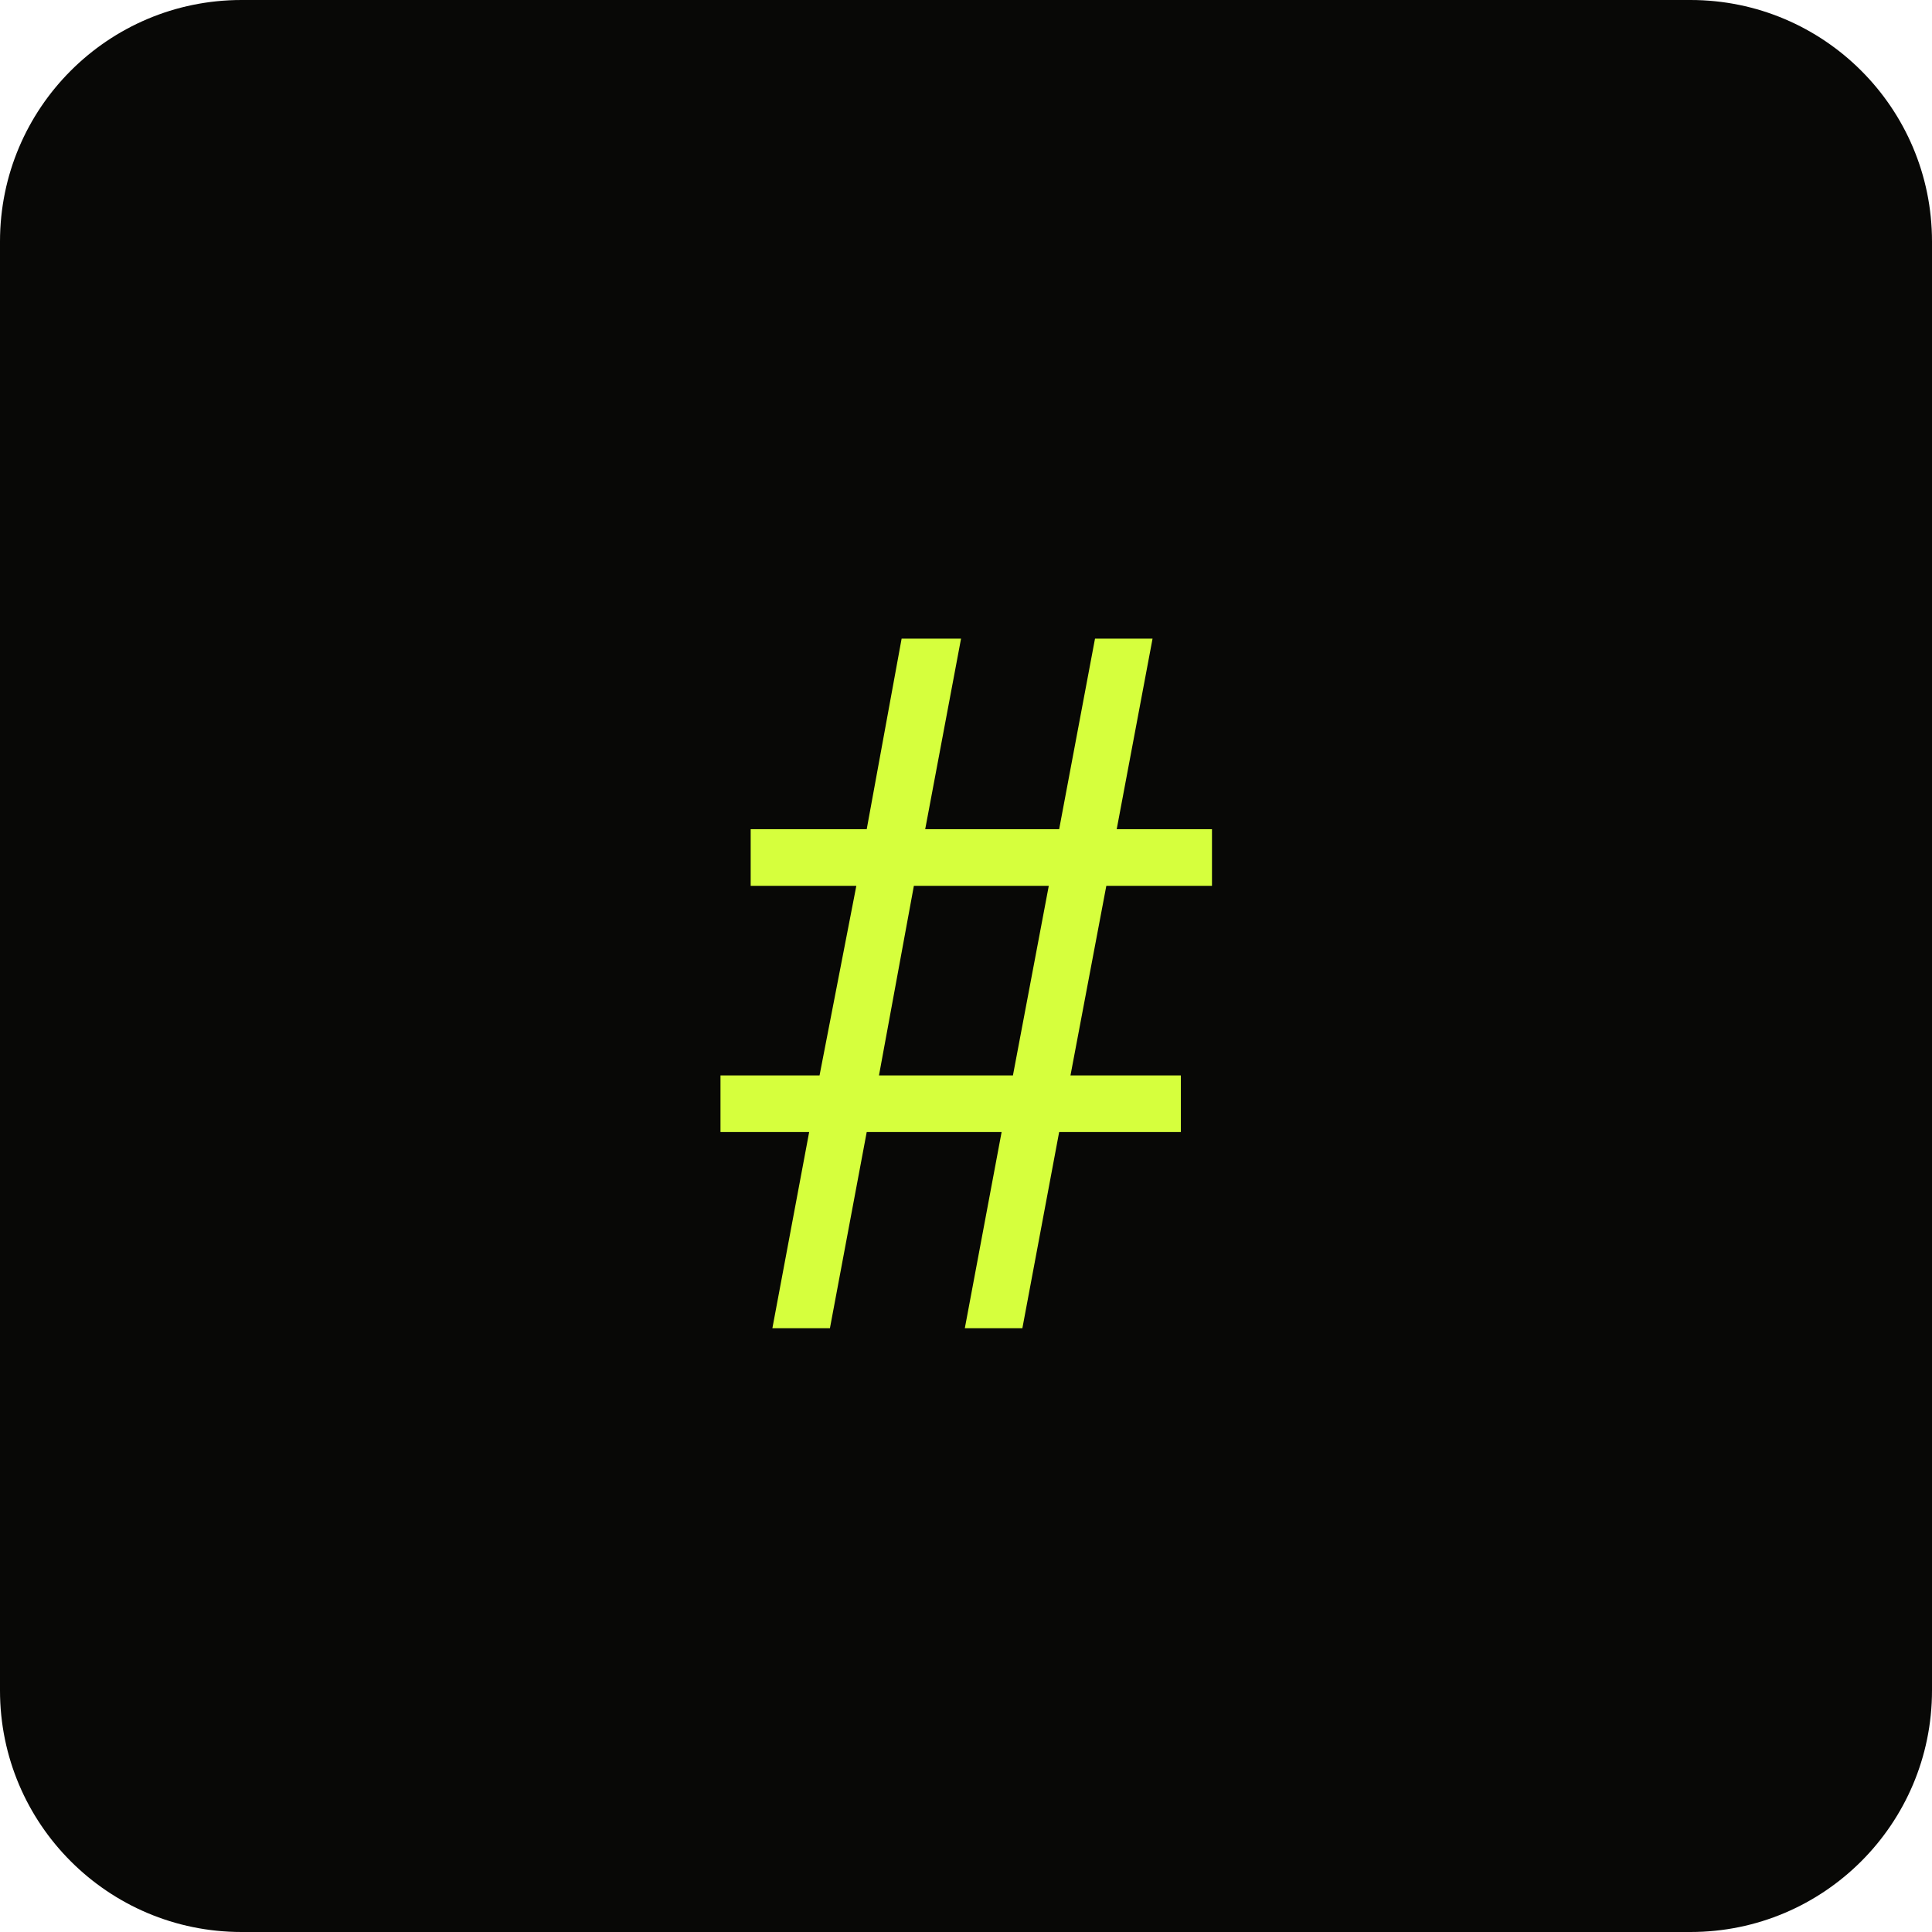
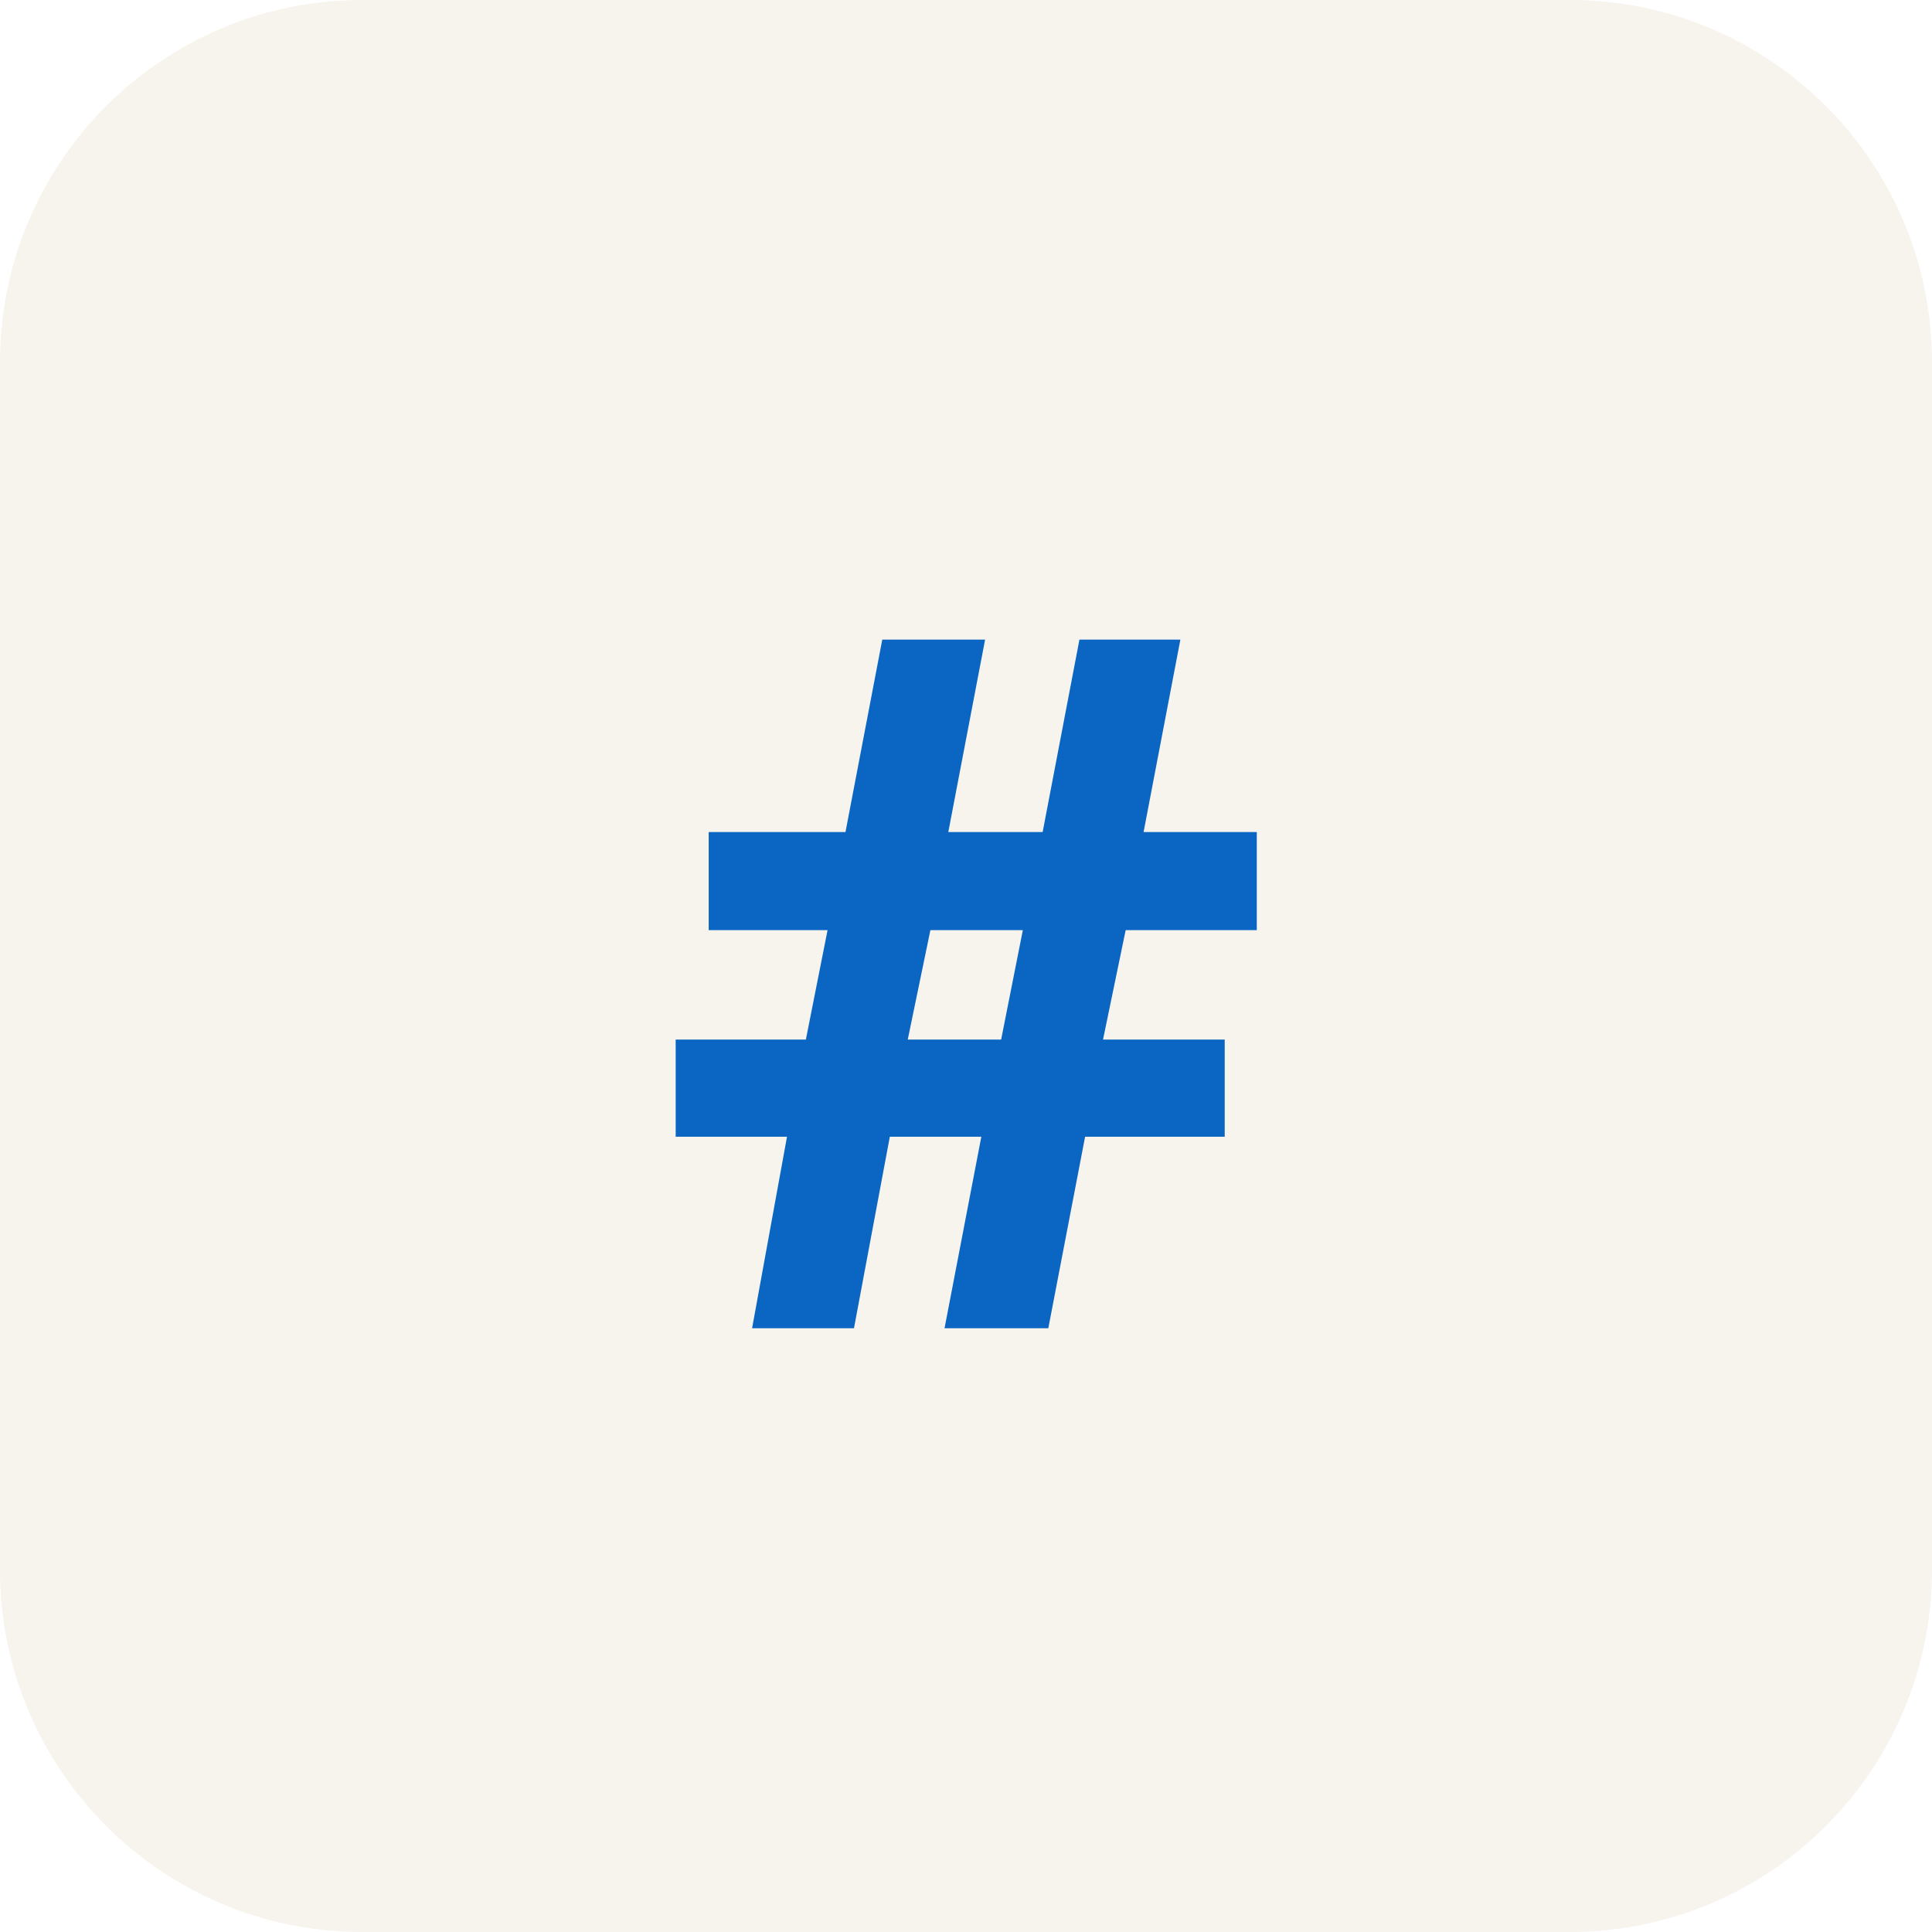
<svg xmlns="http://www.w3.org/2000/svg" viewBox="0 0 32 32">
-   <rect width="32" height="32" rx="4" fill="#080806" />
-   <text x="16" y="22" text-anchor="middle" font-family="Georgia, serif" font-size="16" fill="#d6ff3d">#</text>
+   <rect width="32" height="32" rx="6" fill="#F7F4EE" />
+   <text x="16" y="22" text-anchor="middle" font-family="Plus Jakarta Sans, ui-sans-serif, sans-serif" font-size="16" font-weight="800" fill="#0A66C2">#</text>
</svg>
